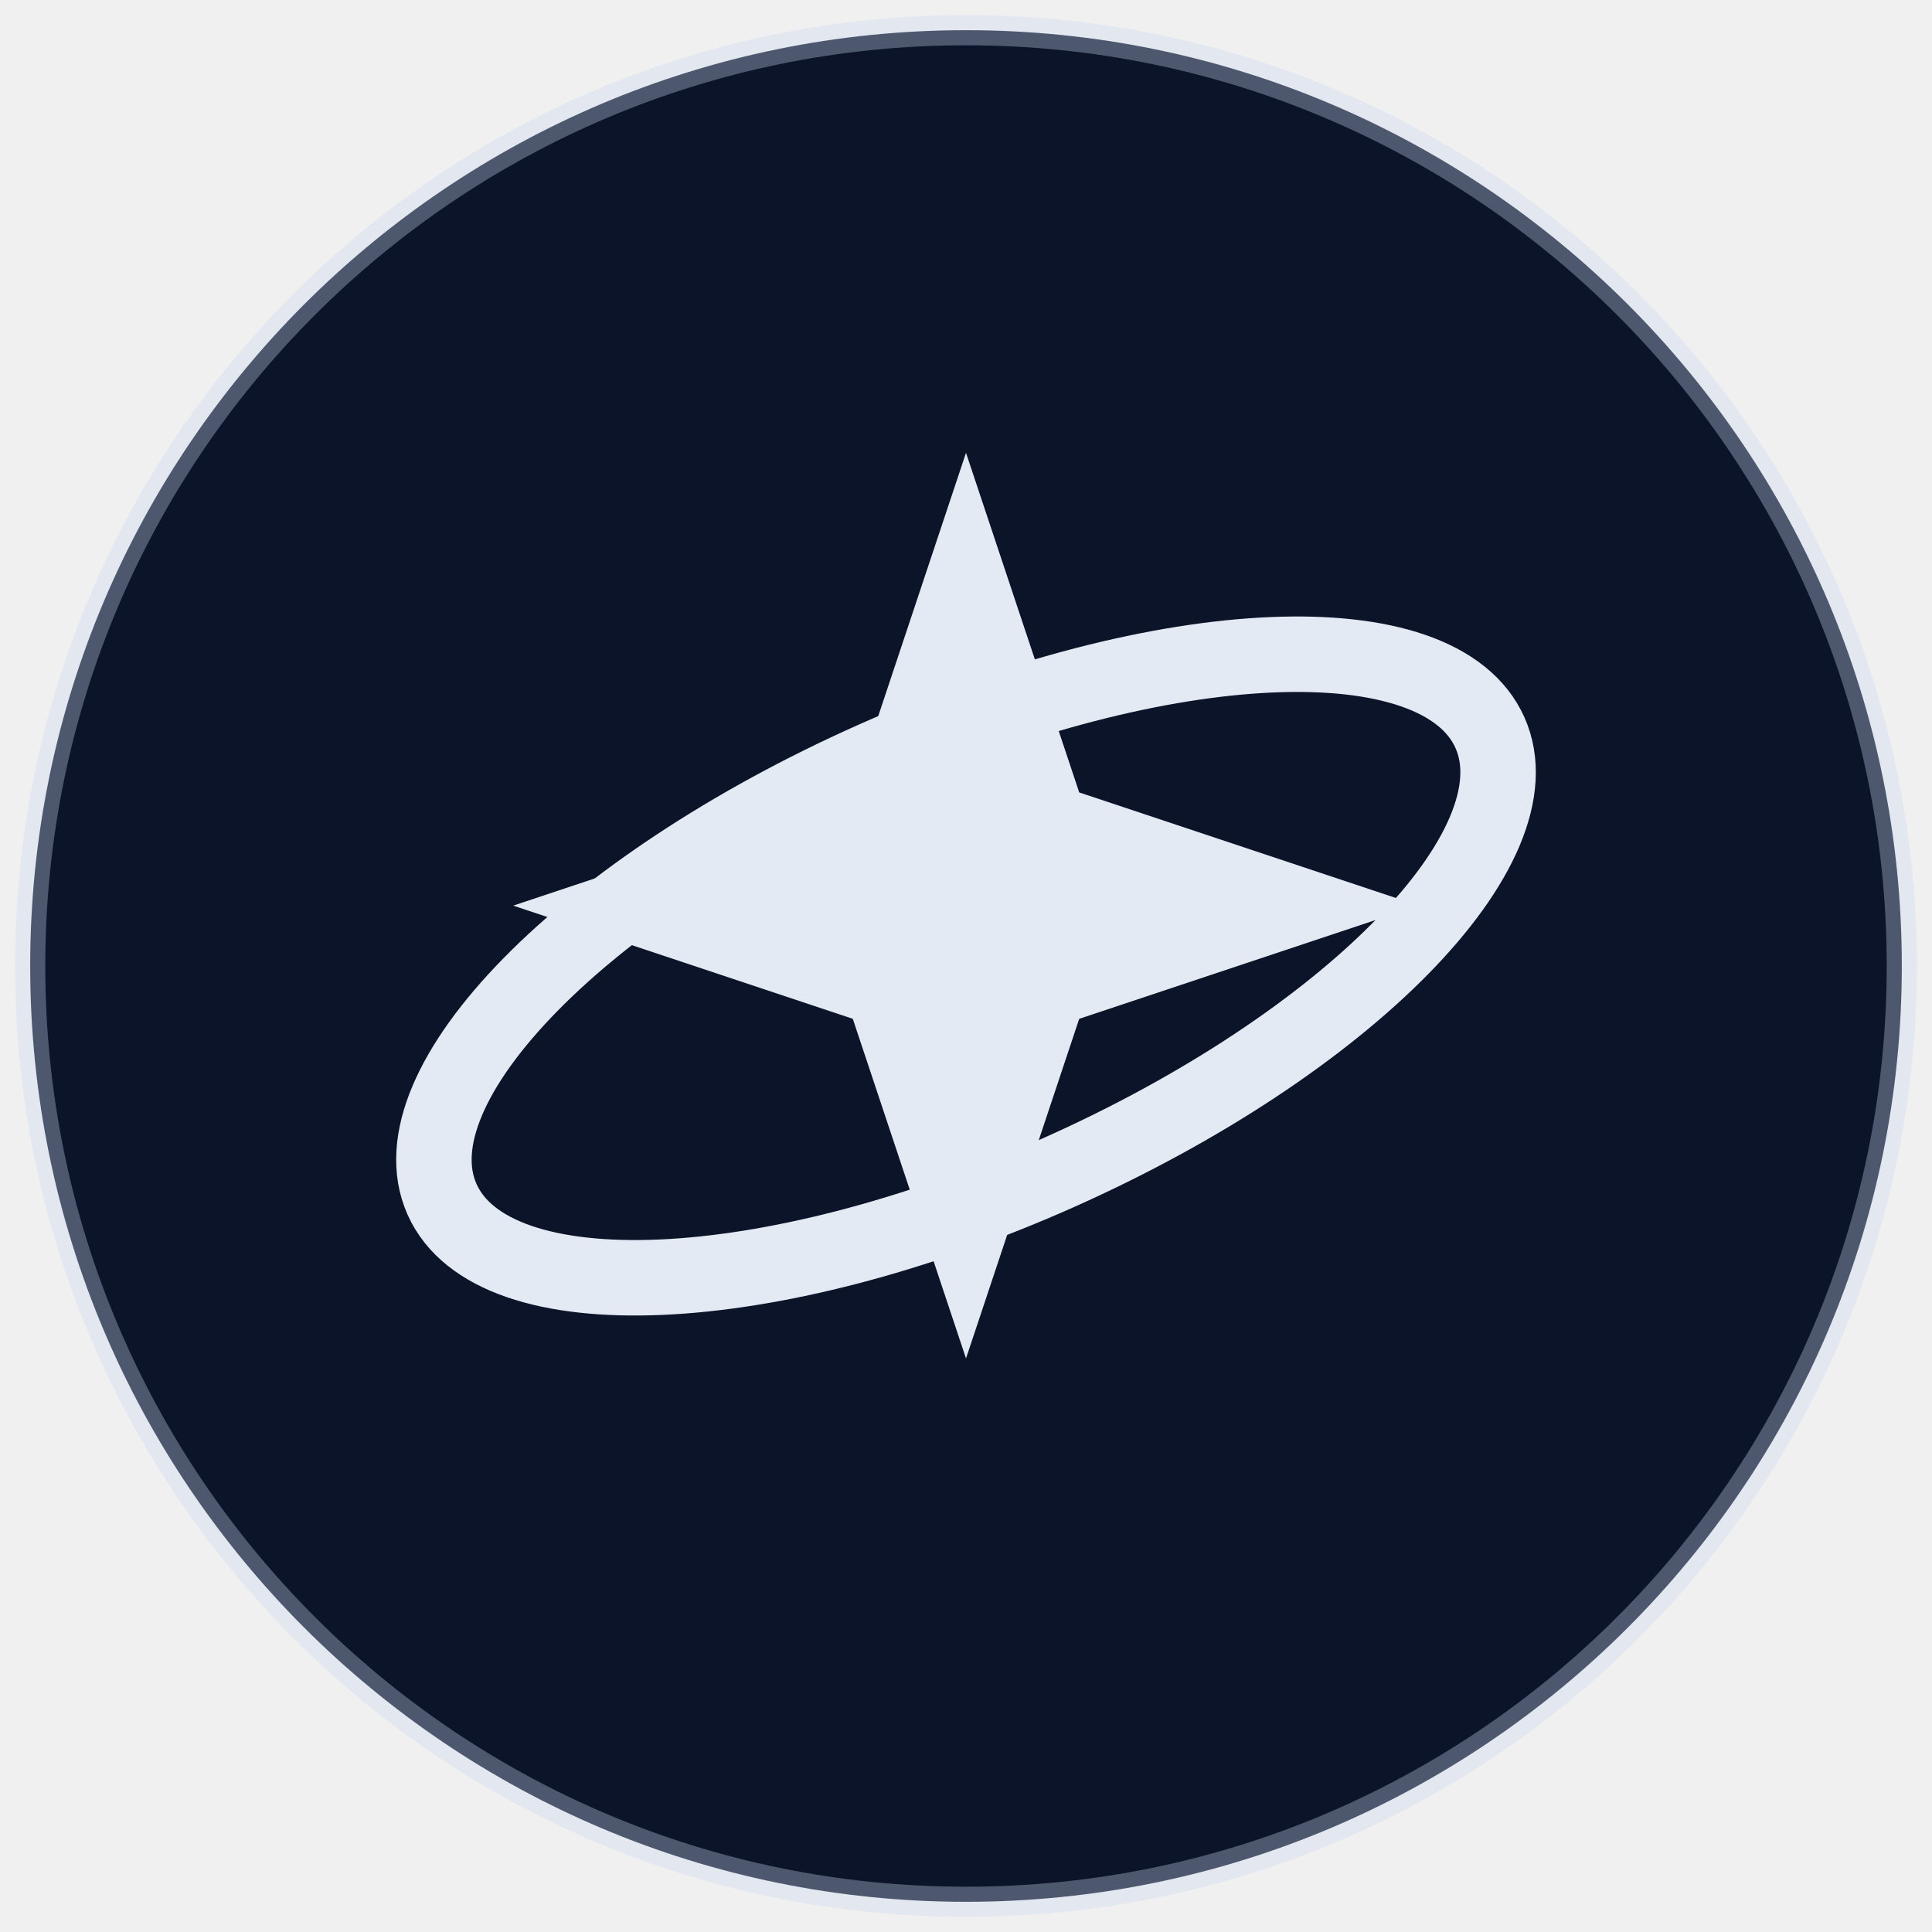
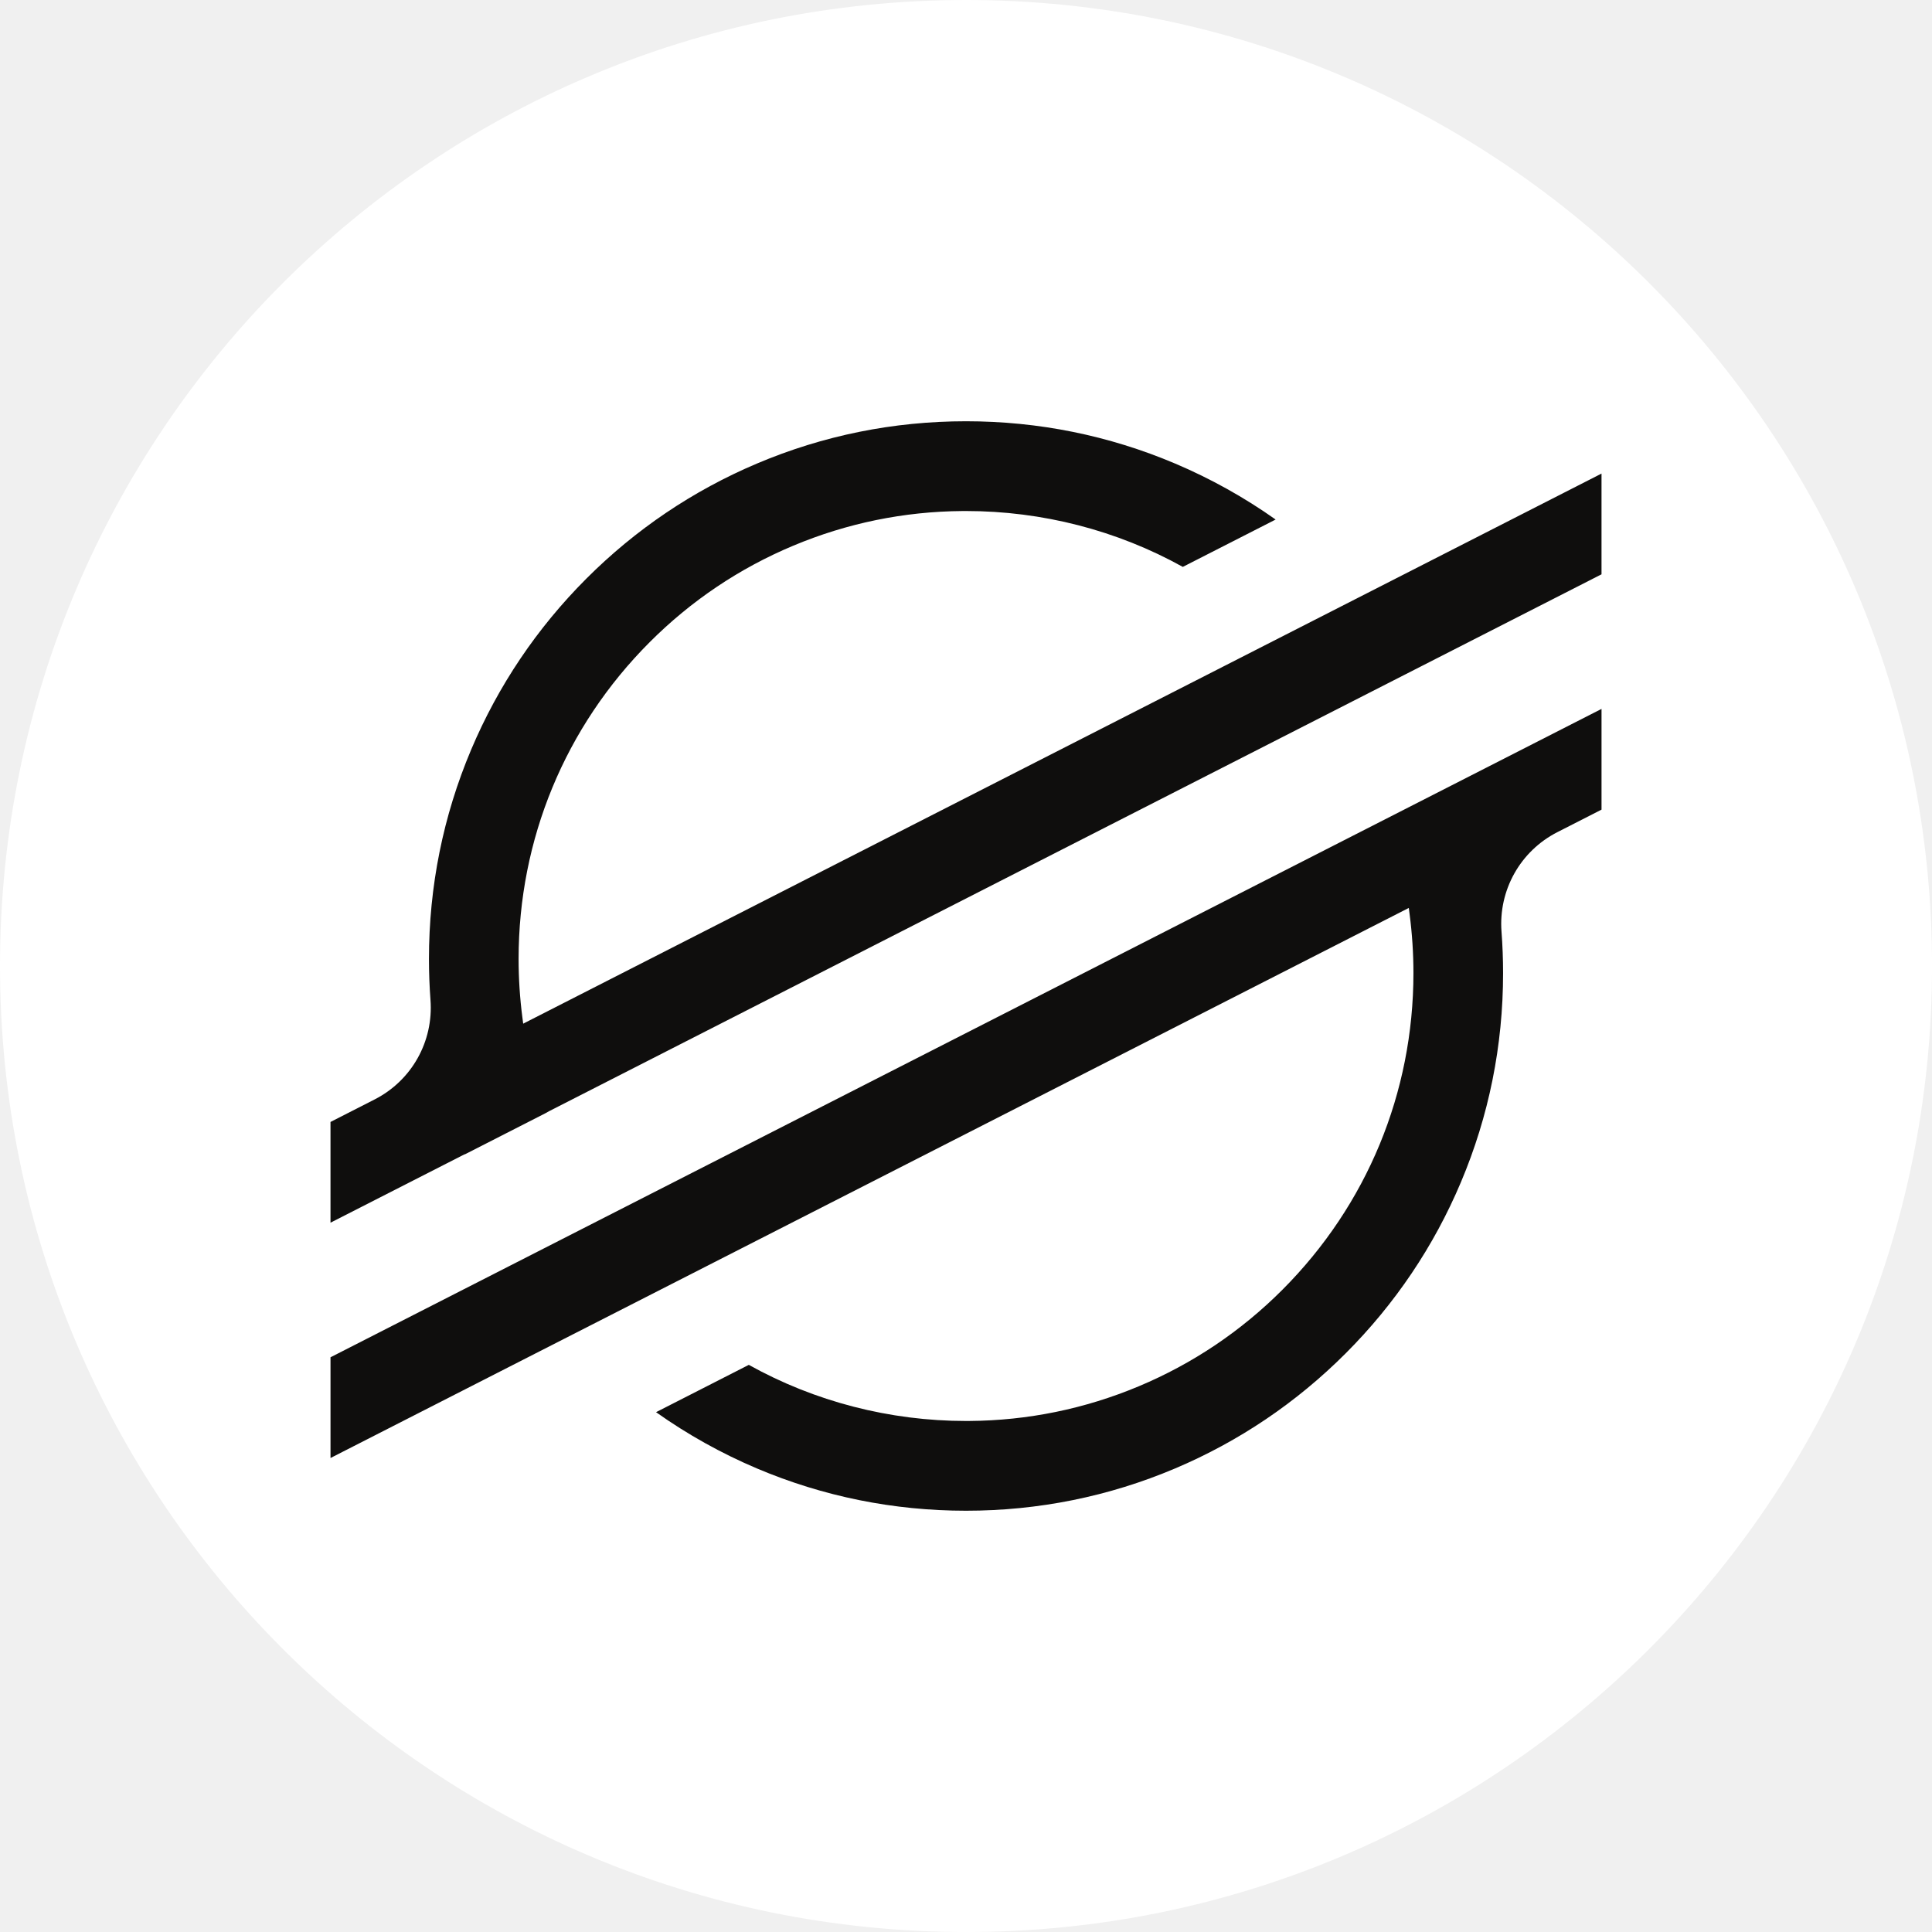
- <svg xmlns="http://www.w3.org/2000/svg" viewBox="0 0 128 128" role="img" aria-label="XLM, native Stellar Lumens">
-   <circle cx="64" cy="64" r="62" fill="#0b1428" />
-   <circle cx="64" cy="64" r="62" fill="none" stroke="#c8d8f0" stroke-opacity=".35" stroke-width="2" />
-   <ellipse cx="64" cy="64" rx="38" ry="15" fill="none" stroke="#e3eaf4" stroke-width="5" transform="rotate(-24 64 64)" />
-   <path d="M64 30l7.5 22.5L94 60l-22.5 7.5L64 90l-7.5-22.5L34 60l22.5-7.5z" fill="#e3eaf4" />
+ <svg xmlns="http://www.w3.org/2000/svg" viewBox="11.64 -19.94 662.81 662.81" width="128" height="128" role="img" aria-label="Stellar (XLM)">
+   <circle cx="343.05" cy="311.47" r="331.41" fill="#ffffff" />
+   <path fill="#0f0e0d" fill-rule="nonzero" d="M 343.047 124.582 C 367.918 124.582 392.051 129.461 414.773 139.086 C 426.91 144.223 438.504 150.68 449.27 158.297 L 446.969 159.473 L 417.422 174.543 C 394.859 162 369.164 155.375 343.051 155.375 C 342.656 155.375 342.258 155.375 341.859 155.379 C 321.785 155.527 302.234 159.531 283.754 167.281 C 265.281 175.027 248.715 186.164 234.512 200.383 C 205.52 229.41 189.555 268.004 189.555 309.047 C 189.555 315.73 189.992 322.484 190.855 329.121 L 191.133 331.246 L 193.039 330.273 L 448.34 200.035 L 501.199 173.074 L 561.07 142.531 L 561.07 177.09 L 499.395 208.551 L 469.148 223.98 L 200.031 361.266 L 198.824 361.945 L 185.062 368.969 L 171.098 376.094 L 171.066 376.039 L 169.812 376.68 L 125.023 399.527 L 125.023 364.969 L 140.164 357.242 C 152.879 350.762 160.398 337.355 159.324 323.098 C 158.977 318.445 158.801 313.719 158.801 309.047 C 158.801 284.148 163.672 259.988 173.281 237.238 C 182.566 215.273 195.848 195.547 212.762 178.609 C 229.676 161.676 249.383 148.379 271.328 139.086 C 294.051 129.461 318.18 124.582 343.047 124.582 " />
+   <path fill="#0f0e0d" fill-rule="nonzero" d="M 561.074 223.262 L 561.074 257.82 L 545.926 265.547 C 533.203 272.035 525.684 285.445 526.762 299.707 C 527.121 304.426 527.301 309.195 527.301 313.879 C 527.301 338.777 522.43 362.938 512.816 385.684 C 503.539 407.648 490.254 427.375 473.336 444.316 C 456.414 461.254 436.711 474.555 414.773 483.844 C 392.043 493.465 367.914 498.344 343.051 498.344 C 318.188 498.344 294.059 493.465 271.328 483.844 C 259.145 478.684 247.508 472.195 236.707 464.535 L 267.312 448.926 L 268.535 448.301 C 291.129 460.898 316.879 467.555 343.059 467.555 C 343.418 467.555 343.781 467.551 344.141 467.551 C 364.234 467.41 383.801 463.41 402.297 455.66 C 420.789 447.914 437.375 436.77 451.586 422.543 C 480.578 393.516 496.547 354.926 496.547 313.879 C 496.547 307.18 496.105 300.383 495.23 293.672 L 494.957 291.551 L 493.051 292.52 L 237.492 422.887 L 184.633 449.848 L 125.027 480.258 L 125.027 445.703 L 186.438 414.371 L 216.676 398.945 Z M 561.074 223.262 " />
</svg>
